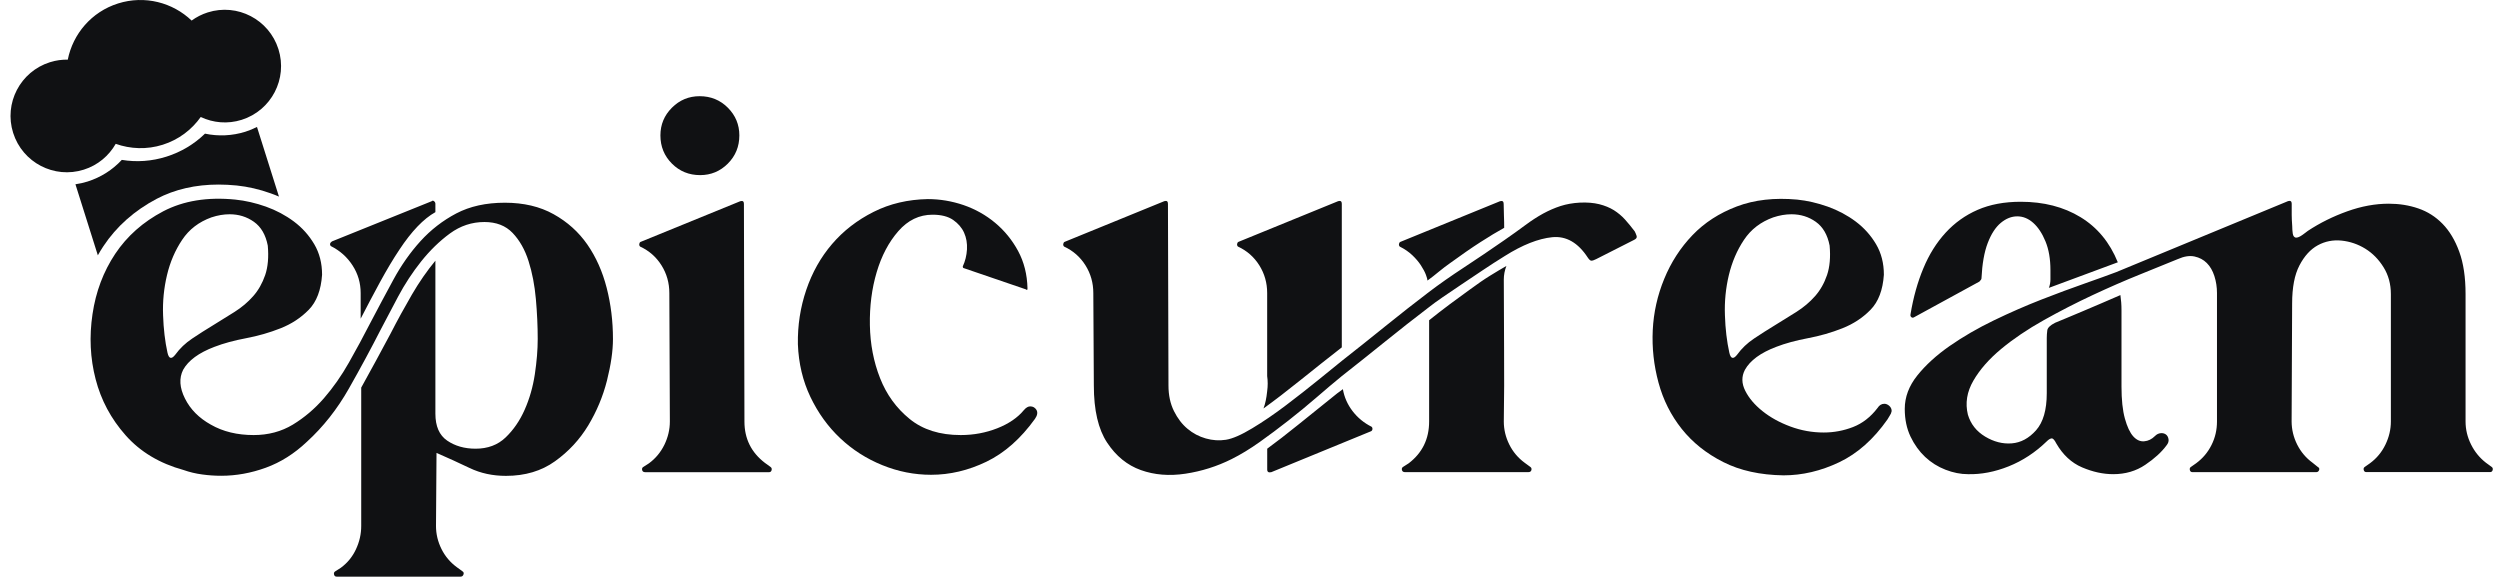
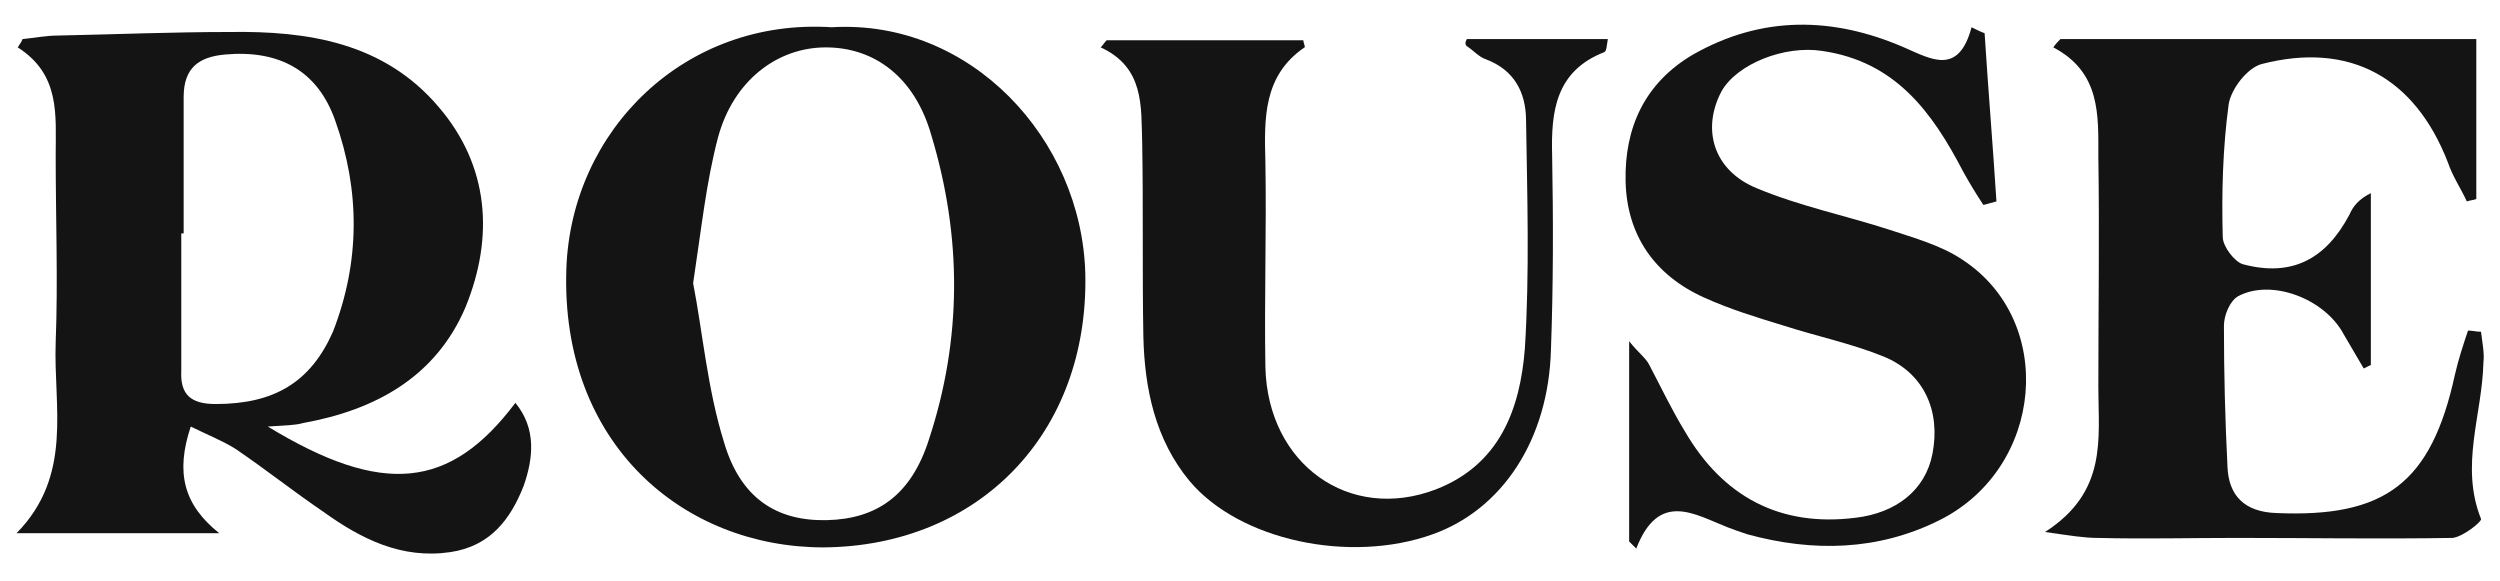
- <svg xmlns="http://www.w3.org/2000/svg" width="211" height="49" viewBox="0 0 211 49" fill="none">
-   <path d="M19.864 16.846C20.716 16.934 21.576 17.133 22.444 17.439C23.312 17.75 24.097 18.168 24.802 18.694C25.506 19.219 26.08 19.86 26.522 20.609C26.964 21.358 27.183 22.218 27.183 23.189C27.095 24.483 26.721 25.467 26.06 26.144C25.399 26.82 24.606 27.342 23.679 27.708C22.755 28.075 21.783 28.353 20.768 28.545C19.753 28.736 18.865 28.979 18.1 29.273C16.778 29.775 15.898 30.42 15.456 31.212C15.102 31.917 15.154 32.725 15.612 33.637C16.066 34.549 16.794 35.282 17.794 35.839C18.821 36.428 20.027 36.719 21.409 36.719C22.643 36.719 23.746 36.424 24.714 35.839C25.685 35.25 26.557 34.509 27.338 33.613C28.114 32.717 28.823 31.71 29.452 30.595C30.085 29.48 30.678 28.377 31.236 27.29C31.881 26.056 32.538 24.83 33.199 23.611C33.86 22.393 34.624 21.306 35.492 20.35C36.361 19.395 37.364 18.618 38.511 18.013C39.657 17.412 41.023 17.109 42.608 17.109C44.193 17.109 45.566 17.431 46.729 18.081C47.888 18.726 48.835 19.578 49.572 20.637C50.305 21.696 50.85 22.914 51.204 24.296C51.559 25.678 51.734 27.115 51.734 28.616C51.734 29.616 51.563 30.782 51.228 32.12C50.89 33.458 50.36 34.72 49.644 35.911C48.923 37.101 47.991 38.109 46.844 38.929C45.698 39.753 44.316 40.163 42.703 40.163C41.584 40.163 40.565 39.944 39.641 39.502C38.718 39.06 37.782 38.634 36.842 38.224L36.798 44.396C36.798 45.073 36.954 45.718 37.26 46.335C37.567 46.952 38.001 47.466 38.562 47.876L39.048 48.23C39.136 48.29 39.16 48.378 39.116 48.493C39.072 48.609 38.992 48.668 38.873 48.668H28.413C28.294 48.668 28.222 48.609 28.194 48.493C28.166 48.374 28.194 48.286 28.282 48.23L28.767 47.92C29.325 47.51 29.751 46.988 30.045 46.355C30.34 45.722 30.487 45.069 30.487 44.392V36.942V32.714C30.898 31.981 31.308 31.228 31.722 30.464C32.132 29.699 32.542 28.935 32.956 28.17C33.545 27.023 34.147 25.925 34.764 24.865C35.381 23.806 36.042 22.855 36.747 22.003V22.445V34.915C36.747 35.974 37.077 36.731 37.738 37.185C38.399 37.639 39.2 37.87 40.139 37.87C41.166 37.87 42.011 37.555 42.672 36.922C43.333 36.289 43.87 35.513 44.28 34.585C44.69 33.661 44.977 32.662 45.14 31.587C45.3 30.515 45.383 29.524 45.383 28.612C45.383 27.525 45.331 26.402 45.228 25.24C45.124 24.081 44.921 23.014 44.611 22.042C44.304 21.071 43.854 20.279 43.265 19.661C42.675 19.044 41.883 18.738 40.884 18.738C39.825 18.738 38.857 19.06 37.973 19.705C37.093 20.35 36.285 21.139 35.548 22.062C34.812 22.986 34.166 23.974 33.609 25.017C33.052 26.06 32.566 26.98 32.156 27.772C31.331 29.389 30.428 31.065 29.444 32.797C28.461 34.533 27.278 36.03 25.896 37.292C24.837 38.292 23.687 39.02 22.436 39.474C21.186 39.928 19.932 40.155 18.67 40.155C18.14 40.155 17.602 40.12 17.061 40.044C16.515 39.972 15.994 39.845 15.496 39.67C13.469 39.112 11.837 38.133 10.603 36.739C9.368 35.345 8.524 33.765 8.07 32.001C7.612 30.237 7.525 28.409 7.807 26.514C8.086 24.619 8.727 22.922 9.723 21.425C10.722 19.928 12.072 18.73 13.776 17.834C15.484 16.942 17.515 16.611 19.864 16.846ZM14.134 29.759C14.25 30.289 14.473 30.348 14.795 29.934C15.178 29.405 15.655 28.951 16.229 28.569C16.802 28.186 17.387 27.812 17.993 27.446C18.594 27.079 19.195 26.705 19.8 26.323C20.402 25.941 20.923 25.503 21.365 25.001C21.807 24.503 22.142 23.906 22.381 23.217C22.616 22.528 22.687 21.696 22.6 20.728C22.424 19.817 22.034 19.148 21.433 18.722C20.832 18.296 20.147 18.084 19.382 18.084C18.881 18.084 18.367 18.172 17.841 18.347C16.782 18.73 15.962 19.359 15.373 20.243C14.783 21.123 14.357 22.114 14.095 23.217C13.832 24.32 13.72 25.451 13.764 26.609C13.804 27.768 13.927 28.819 14.134 29.759ZM28.019 20.374L36.436 16.982C36.496 16.922 36.56 16.922 36.635 16.982C36.707 17.041 36.747 17.113 36.747 17.201V17.905C35.747 18.463 34.732 19.522 33.705 21.079C33.175 21.871 32.634 22.783 32.072 23.81C31.515 24.838 30.969 25.869 30.44 26.896V24.738C30.44 23.886 30.213 23.105 29.755 22.401C29.301 21.696 28.688 21.151 27.927 20.772C27.867 20.712 27.848 20.649 27.86 20.573C27.879 20.497 27.931 20.434 28.019 20.374Z" fill="#101113" />
-   <path d="M54.063 20.418L62.48 16.982C62.687 16.922 62.787 16.998 62.787 17.201L62.831 35.581C62.831 37.022 63.404 38.181 64.551 39.061L65.037 39.415C65.124 39.475 65.152 39.562 65.124 39.678C65.096 39.794 65.021 39.853 64.905 39.853H54.461C54.314 39.853 54.226 39.794 54.198 39.678C54.17 39.562 54.198 39.471 54.286 39.415L54.772 39.105C55.329 38.694 55.763 38.173 56.074 37.54C56.38 36.907 56.536 36.254 56.536 35.577L56.492 24.735C56.492 23.882 56.273 23.102 55.831 22.397C55.389 21.692 54.788 21.163 54.023 20.808C53.963 20.749 53.944 20.677 53.956 20.59C53.967 20.506 54.003 20.446 54.063 20.418ZM55.739 11.428C55.739 10.516 56.062 9.739 56.711 9.09C57.356 8.445 58.136 8.119 59.048 8.119C59.988 8.119 60.78 8.441 61.429 9.09C62.074 9.735 62.401 10.516 62.401 11.428C62.401 12.367 62.078 13.159 61.429 13.809C60.784 14.454 60.004 14.78 59.092 14.78C58.152 14.78 57.36 14.458 56.711 13.809C56.062 13.159 55.739 12.367 55.739 11.428Z" fill="#101113" />
-   <path d="M78.304 16.803C79.331 16.803 80.338 16.974 81.322 17.308C82.305 17.647 83.197 18.145 83.99 18.806C84.782 19.466 85.427 20.259 85.929 21.187C86.427 22.11 86.693 23.162 86.721 24.336C86.721 24.483 86.677 24.511 86.59 24.424L81.302 22.616C81.274 22.588 81.258 22.544 81.258 22.485C81.465 22.043 81.581 21.565 81.613 21.051C81.641 20.538 81.561 20.068 81.37 19.642C81.179 19.216 80.868 18.857 80.446 18.563C80.02 18.268 79.439 18.121 78.706 18.121C77.591 18.121 76.627 18.583 75.819 19.51C75.011 20.434 74.402 21.589 73.992 22.971C73.582 24.352 73.39 25.841 73.418 27.442C73.446 29.043 73.733 30.536 74.278 31.917C74.82 33.299 75.652 34.446 76.767 35.354C77.882 36.266 79.323 36.719 81.087 36.719C82.174 36.719 83.201 36.528 84.173 36.146C85.141 35.764 85.893 35.25 86.423 34.605C86.598 34.402 86.773 34.298 86.952 34.298C87.187 34.298 87.362 34.402 87.482 34.605C87.597 34.812 87.553 35.063 87.35 35.354C86.144 37.03 84.778 38.233 83.253 38.969C81.724 39.706 80.167 40.072 78.582 40.072C77.173 40.072 75.799 39.801 74.461 39.256C73.124 38.714 71.941 37.954 70.914 36.986C69.886 36.015 69.046 34.856 68.401 33.506C67.756 32.156 67.402 30.671 67.342 29.055C67.314 27.466 67.549 25.941 68.047 24.472C68.545 23.002 69.273 21.708 70.229 20.593C71.184 19.479 72.351 18.575 73.733 17.882C75.099 17.193 76.627 16.835 78.304 16.803Z" fill="#101113" />
-   <path d="M137.975 19.534C138.034 19.65 138.086 19.777 138.13 19.908C138.174 20.04 138.11 20.151 137.931 20.239L134.714 21.871C134.538 21.959 134.407 22.003 134.315 22.003C134.228 22.003 134.124 21.915 134.009 21.74C133.185 20.478 132.185 19.904 131.01 20.02C129.836 20.139 128.498 20.665 127.001 21.609C126.384 21.991 125.759 22.393 125.125 22.819C124.492 23.245 123.891 23.651 123.318 24.029C122.744 24.412 122.223 24.766 121.753 25.089C121.283 25.411 120.901 25.69 120.606 25.925C119.372 26.864 118.145 27.828 116.927 28.812C115.709 29.795 114.482 30.775 113.248 31.742C112.603 32.272 111.894 32.865 111.134 33.526C110.369 34.187 109.577 34.84 108.753 35.485C107.928 36.13 107.116 36.739 106.308 37.313C105.499 37.886 104.715 38.364 103.951 38.746C102.716 39.363 101.418 39.773 100.052 39.98C98.687 40.188 97.428 40.084 96.286 39.674C95.139 39.264 94.191 38.491 93.443 37.36C92.694 36.23 92.32 34.621 92.32 32.535L92.276 24.734C92.276 23.882 92.057 23.102 91.615 22.397C91.173 21.692 90.572 21.163 89.807 20.808C89.748 20.749 89.724 20.677 89.74 20.589C89.756 20.502 89.791 20.442 89.851 20.414L98.269 16.978C98.476 16.918 98.575 16.994 98.575 17.197L98.619 32.535C98.619 33.359 98.774 34.075 99.081 34.693C99.387 35.31 99.77 35.812 100.228 36.19C100.682 36.572 101.195 36.843 101.769 37.006C102.342 37.169 102.907 37.205 103.465 37.117C104.022 37.03 104.763 36.707 105.691 36.146C106.618 35.589 107.562 34.944 108.534 34.207C109.501 33.474 110.421 32.754 111.289 32.049C112.157 31.344 112.81 30.814 113.248 30.46C114.482 29.492 115.709 28.513 116.927 27.529C118.145 26.546 119.372 25.582 120.606 24.643C121.458 23.998 122.442 23.305 123.561 22.572C124.676 21.84 125.81 21.075 126.953 20.279C127.63 19.809 128.223 19.383 128.737 19.001C129.251 18.618 129.752 18.296 130.234 18.029C130.72 17.766 131.21 17.551 131.711 17.388C132.209 17.229 132.754 17.133 133.34 17.101C133.957 17.073 134.498 17.117 134.972 17.233C135.442 17.352 135.852 17.519 136.207 17.738C136.557 17.957 136.876 18.224 137.154 18.531C137.441 18.853 137.712 19.184 137.975 19.534ZM106.949 24.734C106.949 23.882 106.73 23.102 106.288 22.397C105.846 21.692 105.245 21.163 104.48 20.808C104.42 20.749 104.4 20.677 104.412 20.589C104.428 20.502 104.464 20.442 104.524 20.414L112.941 16.978C113.148 16.918 113.248 16.994 113.248 17.197V29.317C112.041 30.257 110.875 31.185 109.744 32.093C108.613 33.004 107.578 33.797 106.638 34.474C106.786 34.091 106.889 33.61 106.949 33.02C107.009 32.578 107.009 32.152 106.949 31.742V24.734ZM113.339 32.845C113.455 33.522 113.73 34.139 114.156 34.697C114.582 35.254 115.119 35.696 115.764 36.019C115.824 36.078 115.844 36.15 115.832 36.238C115.816 36.325 115.764 36.385 115.677 36.413L107.303 39.849C107.068 39.909 106.953 39.833 106.953 39.63V38.133V37.87C107.717 37.313 108.589 36.636 109.573 35.843C110.556 35.051 111.651 34.167 112.858 33.2C112.945 33.14 113.025 33.084 113.101 33.024C113.168 32.965 113.252 32.905 113.339 32.845ZM120.479 23.679C120.479 23.591 120.435 23.428 120.347 23.193C120.26 22.958 120.12 22.696 119.929 22.401C119.738 22.106 119.495 21.82 119.201 21.541C118.906 21.262 118.556 21.019 118.141 20.812C118.082 20.753 118.062 20.681 118.074 20.593C118.09 20.506 118.126 20.446 118.185 20.418L126.603 16.982C126.806 16.922 126.909 16.998 126.909 17.201C126.909 17.523 126.917 17.862 126.933 18.216C126.949 18.567 126.953 18.905 126.953 19.227C126.364 19.55 125.699 19.956 124.946 20.438C124.194 20.92 123.338 21.517 122.366 22.222C122.071 22.429 121.765 22.664 121.442 22.927C121.124 23.193 120.801 23.444 120.479 23.679ZM129.163 39.411C129.251 39.471 129.278 39.558 129.251 39.674C129.223 39.789 129.131 39.849 128.988 39.849H118.587C118.44 39.849 118.353 39.789 118.325 39.674C118.293 39.558 118.325 39.467 118.412 39.411L118.898 39.1C120.045 38.221 120.618 37.046 120.618 35.577V27.028C121.207 26.558 121.785 26.108 122.358 25.682C122.932 25.256 123.481 24.854 124.011 24.471C124.687 23.974 125.273 23.568 125.774 23.261C126.272 22.954 126.73 22.68 127.14 22.445C126.993 22.827 126.921 23.209 126.921 23.591C126.921 25.618 126.929 27.617 126.945 29.584C126.961 31.551 126.953 33.55 126.921 35.577C126.921 36.254 127.077 36.898 127.383 37.516C127.69 38.133 128.124 38.647 128.681 39.057L129.163 39.411Z" fill="#101113" />
-   <path d="M151.68 16.846C152.532 16.934 153.392 17.133 154.26 17.439C155.128 17.75 155.913 18.168 156.617 18.694C157.322 19.223 157.896 19.86 158.338 20.609C158.78 21.357 158.999 22.217 158.999 23.189C158.911 24.483 158.537 25.466 157.876 26.143C157.215 26.82 156.422 27.342 155.495 27.708C154.571 28.075 153.599 28.353 152.584 28.544C151.573 28.735 150.681 28.978 149.916 29.273C148.594 29.775 147.71 30.42 147.272 31.212C146.978 31.77 146.986 32.359 147.296 32.976C147.603 33.593 148.089 34.167 148.75 34.696C149.411 35.226 150.195 35.66 151.107 35.998C152.019 36.337 152.958 36.504 153.926 36.504C154.778 36.504 155.602 36.349 156.395 36.042C157.187 35.735 157.88 35.198 158.465 34.433C158.612 34.198 158.803 34.079 159.038 34.079C159.186 34.079 159.325 34.139 159.456 34.254C159.588 34.374 159.656 34.517 159.656 34.696C159.628 34.843 159.576 34.967 159.5 35.07C159.429 35.174 159.361 35.285 159.301 35.401C158.127 37.077 156.769 38.28 155.224 39.016C153.683 39.749 152.118 40.119 150.529 40.119C148.562 40.091 146.862 39.717 145.441 38.996C144.015 38.276 142.849 37.344 141.937 36.197C141.025 35.05 140.372 33.752 139.978 32.295C139.584 30.838 139.42 29.365 139.492 27.867C139.564 26.37 139.89 24.921 140.464 23.527C141.037 22.134 141.829 20.907 142.845 19.848C143.86 18.789 145.106 17.985 146.591 17.423C148.077 16.862 149.773 16.671 151.68 16.846ZM145.954 29.759C146.07 30.288 146.293 30.348 146.615 29.934C146.998 29.404 147.475 28.951 148.049 28.568C148.622 28.186 149.207 27.812 149.813 27.445C150.414 27.079 151.019 26.705 151.62 26.323C152.222 25.94 152.743 25.502 153.185 25.001C153.627 24.503 153.966 23.906 154.201 23.217C154.435 22.528 154.507 21.696 154.42 20.728C154.244 19.816 153.854 19.147 153.253 18.721C152.652 18.295 151.967 18.084 151.202 18.084C150.701 18.084 150.191 18.172 149.661 18.347C148.602 18.729 147.782 19.358 147.193 20.242C146.603 21.122 146.181 22.114 145.915 23.217C145.652 24.32 145.54 25.451 145.584 26.609C145.62 27.768 145.747 28.819 145.954 29.759Z" fill="#101113" />
-   <path d="M193.878 37.515C194.188 38.133 194.619 38.646 195.18 39.056L195.622 39.411C195.737 39.47 195.777 39.558 195.733 39.673C195.69 39.789 195.61 39.849 195.491 39.849H185.042C184.923 39.849 184.851 39.789 184.823 39.673C184.796 39.558 184.823 39.466 184.911 39.411L185.353 39.1C185.91 38.69 186.344 38.176 186.651 37.559C186.962 36.942 187.113 36.281 187.113 35.576V24.734C187.113 24.236 187.041 23.758 186.894 23.3C186.747 22.846 186.536 22.48 186.253 22.198C185.974 21.919 185.628 21.736 185.218 21.648C184.807 21.56 184.338 21.632 183.808 21.867C182.956 22.221 181.893 22.651 180.611 23.165C179.333 23.679 178.003 24.26 176.621 24.905C175.239 25.55 173.866 26.255 172.5 27.019C171.134 27.784 169.936 28.592 168.908 29.444C167.881 30.296 167.093 31.192 166.551 32.132C166.006 33.072 165.854 34.027 166.089 34.995C166.324 35.787 166.81 36.404 167.543 36.846C168.275 37.288 169.028 37.48 169.792 37.42C170.557 37.36 171.238 36.994 171.843 36.317C172.444 35.64 172.747 34.597 172.747 33.187V28.524C172.747 28.317 172.763 28.106 172.791 27.883C172.818 27.665 173.041 27.449 173.452 27.242C173.659 27.155 173.957 27.031 174.355 26.868C174.754 26.705 175.207 26.514 175.721 26.295C176.235 26.076 176.772 25.849 177.33 25.61C177.887 25.375 178.433 25.14 178.962 24.905C178.99 25.112 179.014 25.315 179.03 25.522C179.046 25.729 179.054 25.948 179.054 26.183V32.618C179.054 33.737 179.149 34.636 179.341 35.329C179.532 36.018 179.767 36.52 180.045 36.827C180.324 37.137 180.635 37.276 180.973 37.245C181.312 37.217 181.61 37.069 181.877 36.803C182.024 36.655 182.184 36.576 182.363 36.56C182.538 36.544 182.685 36.584 182.805 36.671C182.92 36.759 182.996 36.89 183.024 37.069C183.052 37.245 182.996 37.42 182.848 37.599C182.438 38.156 181.841 38.702 181.065 39.227C180.284 39.757 179.384 40.02 178.353 40.02C177.501 40.02 176.625 39.829 175.729 39.446C174.833 39.064 174.105 38.387 173.547 37.42C173.4 37.125 173.268 36.986 173.149 37.002C173.029 37.018 172.898 37.097 172.751 37.245C171.783 38.184 170.708 38.889 169.534 39.359C168.359 39.829 167.212 40.048 166.097 40.02C165.48 40.02 164.847 39.896 164.202 39.645C163.557 39.395 162.984 39.036 162.482 38.566C161.984 38.097 161.57 37.523 161.247 36.846C160.925 36.169 160.762 35.393 160.762 34.509C160.762 33.51 161.116 32.57 161.821 31.69C162.526 30.81 163.437 29.978 164.552 29.201C165.667 28.425 166.91 27.704 168.275 27.043C169.641 26.382 170.987 25.797 172.309 25.279C173.631 24.766 174.857 24.308 175.988 23.914C177.119 23.515 177.995 23.201 178.612 22.966L193.113 16.974C193.316 16.914 193.42 16.989 193.42 17.192C193.42 17.575 193.42 17.889 193.42 18.14C193.42 18.391 193.436 18.706 193.464 19.088C193.464 19.295 193.48 19.502 193.508 19.705C193.535 19.912 193.623 20.027 193.77 20.059C193.918 20.059 194.085 19.992 194.276 19.86C194.467 19.729 194.634 19.601 194.782 19.486C195.809 18.809 196.92 18.26 198.111 17.834C199.301 17.407 200.468 17.192 201.614 17.192C202.494 17.192 203.327 17.324 204.103 17.591C204.879 17.857 205.564 18.287 206.154 18.893C206.739 19.494 207.213 20.282 207.563 21.25C207.918 22.221 208.093 23.408 208.093 24.817V35.572C208.093 36.249 208.248 36.894 208.555 37.511C208.861 38.129 209.283 38.642 209.809 39.052L210.295 39.407C210.382 39.466 210.41 39.554 210.382 39.669C210.354 39.785 210.279 39.845 210.163 39.845H199.719C199.6 39.845 199.528 39.785 199.5 39.669C199.468 39.554 199.5 39.462 199.588 39.407L200.03 39.096C200.587 38.686 201.021 38.164 201.328 37.531C201.634 36.898 201.79 36.245 201.79 35.568V24.826C201.79 23.973 201.583 23.217 201.172 22.556C200.762 21.895 200.249 21.373 199.632 20.991C199.014 20.609 198.345 20.382 197.625 20.306C196.904 20.235 196.235 20.366 195.618 20.704C195.001 21.043 194.487 21.608 194.073 22.401C193.659 23.193 193.456 24.268 193.456 25.618L193.412 35.576C193.416 36.253 193.571 36.898 193.878 37.515ZM167.061 23.766C167.176 23.651 167.236 23.559 167.236 23.503C167.296 22.269 167.471 21.27 167.766 20.505C168.06 19.741 168.427 19.175 168.869 18.809C169.311 18.443 169.772 18.26 170.258 18.26C170.744 18.26 171.19 18.443 171.604 18.809C172.014 19.175 172.361 19.697 172.639 20.374C172.918 21.051 173.057 21.859 173.057 22.799V23.591C173.057 23.826 173.014 24.061 172.926 24.296L178.743 22.138C178.066 20.462 177.015 19.191 175.594 18.327C174.168 17.459 172.488 17.029 170.549 17.029C169.167 17.029 167.957 17.256 166.914 17.71C165.87 18.164 164.966 18.813 164.202 19.649C163.437 20.485 162.812 21.485 162.331 22.648C161.845 23.81 161.486 25.092 161.251 26.506C161.224 26.621 161.244 26.713 161.319 26.769C161.391 26.828 161.474 26.828 161.562 26.769L167.061 23.766Z" fill="#101113" />
-   <path d="M23.544 16.592C23.313 16.492 23.082 16.401 22.843 16.317C21.892 15.975 20.932 15.756 19.984 15.656C19.459 15.604 18.941 15.577 18.443 15.577C16.5 15.577 14.744 15.983 13.227 16.779C11.352 17.767 9.839 19.108 8.736 20.765C8.565 21.02 8.405 21.282 8.258 21.549L6.367 15.553C6.709 15.501 7.052 15.429 7.39 15.322C8.509 14.967 9.496 14.338 10.281 13.494C11.539 13.701 12.821 13.61 14.052 13.219C15.286 12.829 16.389 12.168 17.301 11.28C18.427 11.519 19.598 11.467 20.713 11.117C21.055 11.009 21.378 10.87 21.689 10.715L23.544 16.592Z" fill="#101113" />
-   <path d="M17.535 1.047C17.033 1.206 16.579 1.441 16.173 1.736C14.577 0.211 12.223 -0.418 9.97 0.29C7.716 0.999 6.151 2.871 5.721 5.033C5.223 5.025 4.714 5.092 4.212 5.252C1.708 6.044 0.318 8.712 1.11 11.216C1.903 13.721 4.57 15.111 7.075 14.318C8.262 13.944 9.193 13.143 9.767 12.14C11.005 12.578 12.387 12.642 13.736 12.216C15.086 11.79 16.181 10.946 16.942 9.874C17.985 10.368 19.207 10.488 20.398 10.113C22.902 9.321 24.292 6.653 23.5 4.149C22.707 1.644 20.04 0.255 17.535 1.047Z" fill="#101113" />
+ <svg xmlns="http://www.w3.org/2000/svg" version="1.1" id="Layer_1" width="211px" height="49px" viewBox="0 0 211 49" style="enable-background:new 0 0 211 49;" xml:space="preserve">
+   <style type="text/css">
+ 	.st0{fill:#141414;}
+ </style>
+   <g>
+     <path class="st0" d="M43.5,34c-5.5,7.3-11.2,7.9-20.9,2c1.5-0.1,2.3-0.1,3-0.3c6.1-1.1,11.2-3.9,13.7-9.8C41.7,20,41.3,14,37,9   c-4.6-5.4-11-6.4-17.6-6.3C14.6,2.7,9.7,2.9,4.9,3c-1,0-2,0.2-3,0.3C1.8,3.6,1.6,3.8,1.5,4c3.6,2.3,3.2,5.7,3.2,9.1   c0,5.3,0.2,10.6,0,15.8C4.5,34.3,6.2,40.1,1.4,45h17.1c-3-2.4-3.7-5.1-2.4-9c1.4,0.7,2.7,1.2,3.8,1.9c2.5,1.7,4.9,3.6,7.4,5.3   c3.2,2.3,6.6,4,10.7,3.4c3.4-0.5,5.1-2.8,6.2-5.6C45,38.7,45.3,36.2,43.5,34z M18.2,34.1c-2.1,0-3-0.8-2.9-2.8c0-1.9,0-3.8,0-5.8   c0-1.9,0-3.8,0-5.8h0.2c0-3.8,0-7.7,0-11.5c0-2.5,1.3-3.4,3.5-3.6c4.5-0.4,7.8,1.3,9.3,5.6c2.1,5.9,2.1,11.9-0.2,17.8   C26.2,32.3,23.1,34.1,18.2,34.1z" />
+     <path class="st0" d="M91.6,23.1C91.3,11.7,81.9,1.6,70.2,2.3c-12.4-0.8-22,8.7-22.4,20.4c-0.5,14.8,9.9,23.5,21.7,23.5   C82.6,46.1,91.9,36.6,91.6,23.1z M78.4,37.1c-1.5,4.7-4.4,6.7-8.6,6.8c-4.2,0.1-7.3-1.8-8.7-6.6c-1.4-4.5-1.8-9.3-2.6-13.4   c0.7-4.6,1.1-8.5,2.1-12.3c1.3-4.8,5-7.6,9.1-7.6c4.1,0,7.5,2.5,8.9,7.4C81.2,20,81.2,28.6,78.4,37.1z" />
+     <path class="st0" d="M173.9,3.3c11.8,0,23.6,0,35.1,0c0,4.7,0,9.1,0,13.5c-0.3,0.1-0.5,0.1-0.8,0.2c-0.5-1.1-1.2-2.1-1.6-3.3   c-2.8-7.2-8.3-10.2-15.7-8.3c-1.2,0.3-2.6,2.1-2.8,3.4c-0.5,3.7-0.6,7.5-0.5,11.2c0,0.8,1,2.1,1.7,2.3c4.1,1.1,7-0.4,9-4.2   c0.3-0.7,0.8-1.3,1.8-1.8c0,4.8,0,9.6,0,14.5c-0.2,0.1-0.4,0.2-0.6,0.3c-0.6-1-1.1-1.9-1.7-2.9c-1.6-3-6.1-4.7-8.9-3.2   c-0.7,0.4-1.2,1.6-1.2,2.5c0,4,0.1,7.9,0.3,11.9c0.1,2.4,1.4,3.8,4.1,3.9c9.2,0.4,13.1-2.5,15.1-11.7c0.3-1.3,0.7-2.5,1.1-3.7   c0.4,0,0.7,0.1,1.1,0.1c0.1,0.9,0.3,1.8,0.2,2.6c-0.1,4.4-2,8.7-0.2,13.2c0.1,0.2-1.5,1.5-2.4,1.6c-6.1,0.1-12.1,0-18.2,0   c-3.9,0-7.9,0.1-11.8,0c-1.1,0-2.3-0.2-4.4-0.5c5.3-3.4,4.5-7.9,4.5-12.2c0-6.5,0.1-13,0-19.5c0-3.5,0.2-7.1-3.8-9.2   C173.5,3.7,173.7,3.5,173.9,3.3z" />
+     <path class="st0" d="M167.5,2.8c0.3,4.7,0.7,9.5,1,14.2c-0.4,0.1-0.7,0.2-1.1,0.3c-0.6-0.9-1.2-1.9-1.7-2.8   c-2.6-5-5.7-9.3-11.9-10.2c-3.2-0.5-7.2,1.1-8.5,3.4c-1.7,3.2-0.7,6.7,3,8.2c3.6,1.5,7.5,2.3,11.2,3.5c2.1,0.7,4.3,1.3,6.1,2.5   c8,5.2,6.9,17.6-1.9,22c-5.2,2.6-10.7,2.7-16.2,1.2c-0.6-0.2-1.2-0.4-1.7-0.6c-2.8-1.1-5.8-3.1-7.7,1.8c-0.2-0.2-0.4-0.4-0.6-0.6   c0-5.4,0-10.8,0-16.9c0.8,1,1.4,1.4,1.7,2c1,1.9,1.9,3.8,3,5.6c3.2,5.5,8,8.1,14.4,7.3c3.4-0.4,5.9-2.3,6.5-5.4   c0.7-3.6-0.7-6.8-4.1-8.2c-2.7-1.1-5.6-1.7-8.4-2.6c-2.3-0.7-4.6-1.4-6.8-2.4c-4.2-1.9-6.5-5.3-6.6-9.8c-0.1-4.5,1.6-8.3,5.7-10.7   c5.8-3.3,11.8-3.2,17.8-0.6c2.3,1,4.6,2.4,5.7-1.7C166.8,2.5,167.2,2.7,167.5,2.8z" />
+     <path class="st0" d="M123.8,3.3c3.9,0,7.8,0,11.9,0c-0.1,0.6-0.1,1-0.3,1.1c-4.1,1.6-4.5,5-4.4,8.7c0.1,5.5,0.1,11-0.1,16.4   c-0.2,7.6-4.1,13.5-10,15.6c-7,2.5-16.3,0.5-20.5-4.5c-2.9-3.5-3.8-7.8-3.9-12.2c-0.1-5.5,0-11-0.1-16.4c-0.1-3,0.2-6.3-3.5-8   c0.2-0.2,0.3-0.4,0.5-0.6c5.5,0,11.1,0,16.6,0c0,0.2,0.2,0.6,0.1,0.6c-3.5,2.4-3.4,6-3.3,9.7c0.1,5.8-0.1,11.6,0,17.3   c0.2,8.2,7.1,13.1,14.4,10.3c5.4-2.1,7.1-6.8,7.5-11.9c0.4-6.4,0.2-12.8,0.1-19.2c0-2.4-1-4.3-3.4-5.2c-0.6-0.2-1.1-0.8-1.6-1.1   C123.6,3.7,123.7,3.5,123.8,3.3z" />
+   </g>
</svg>
